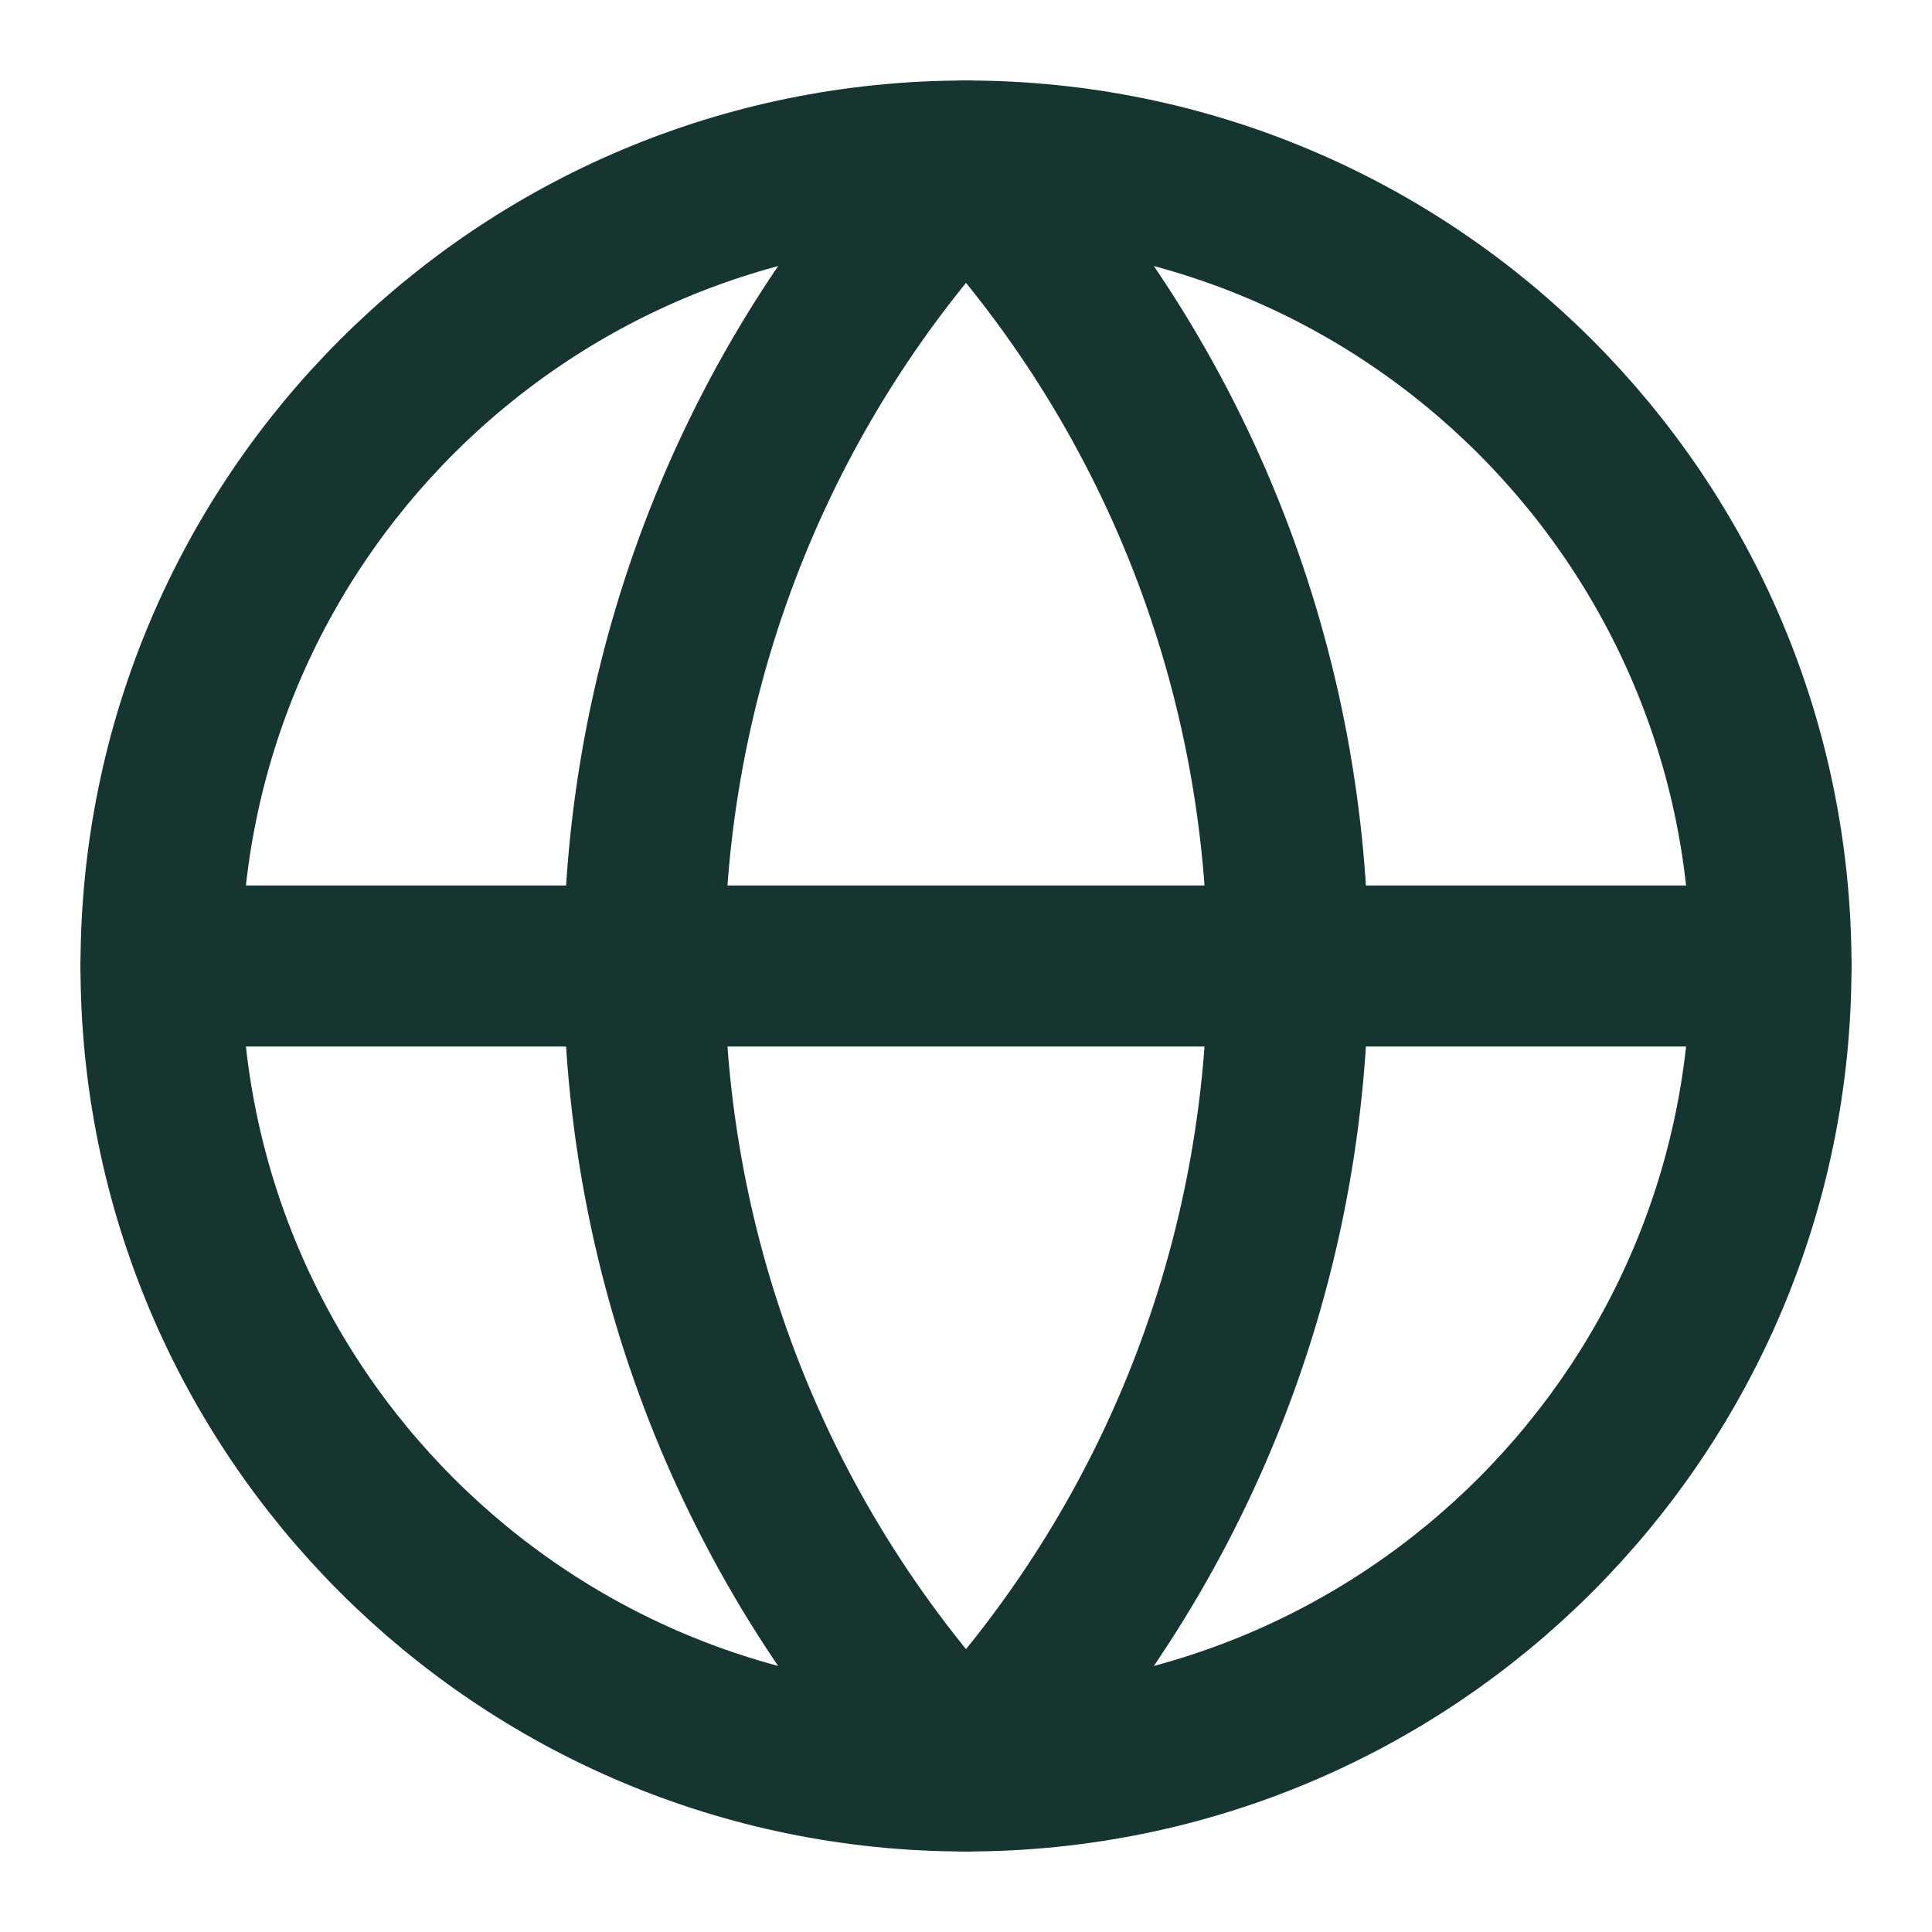
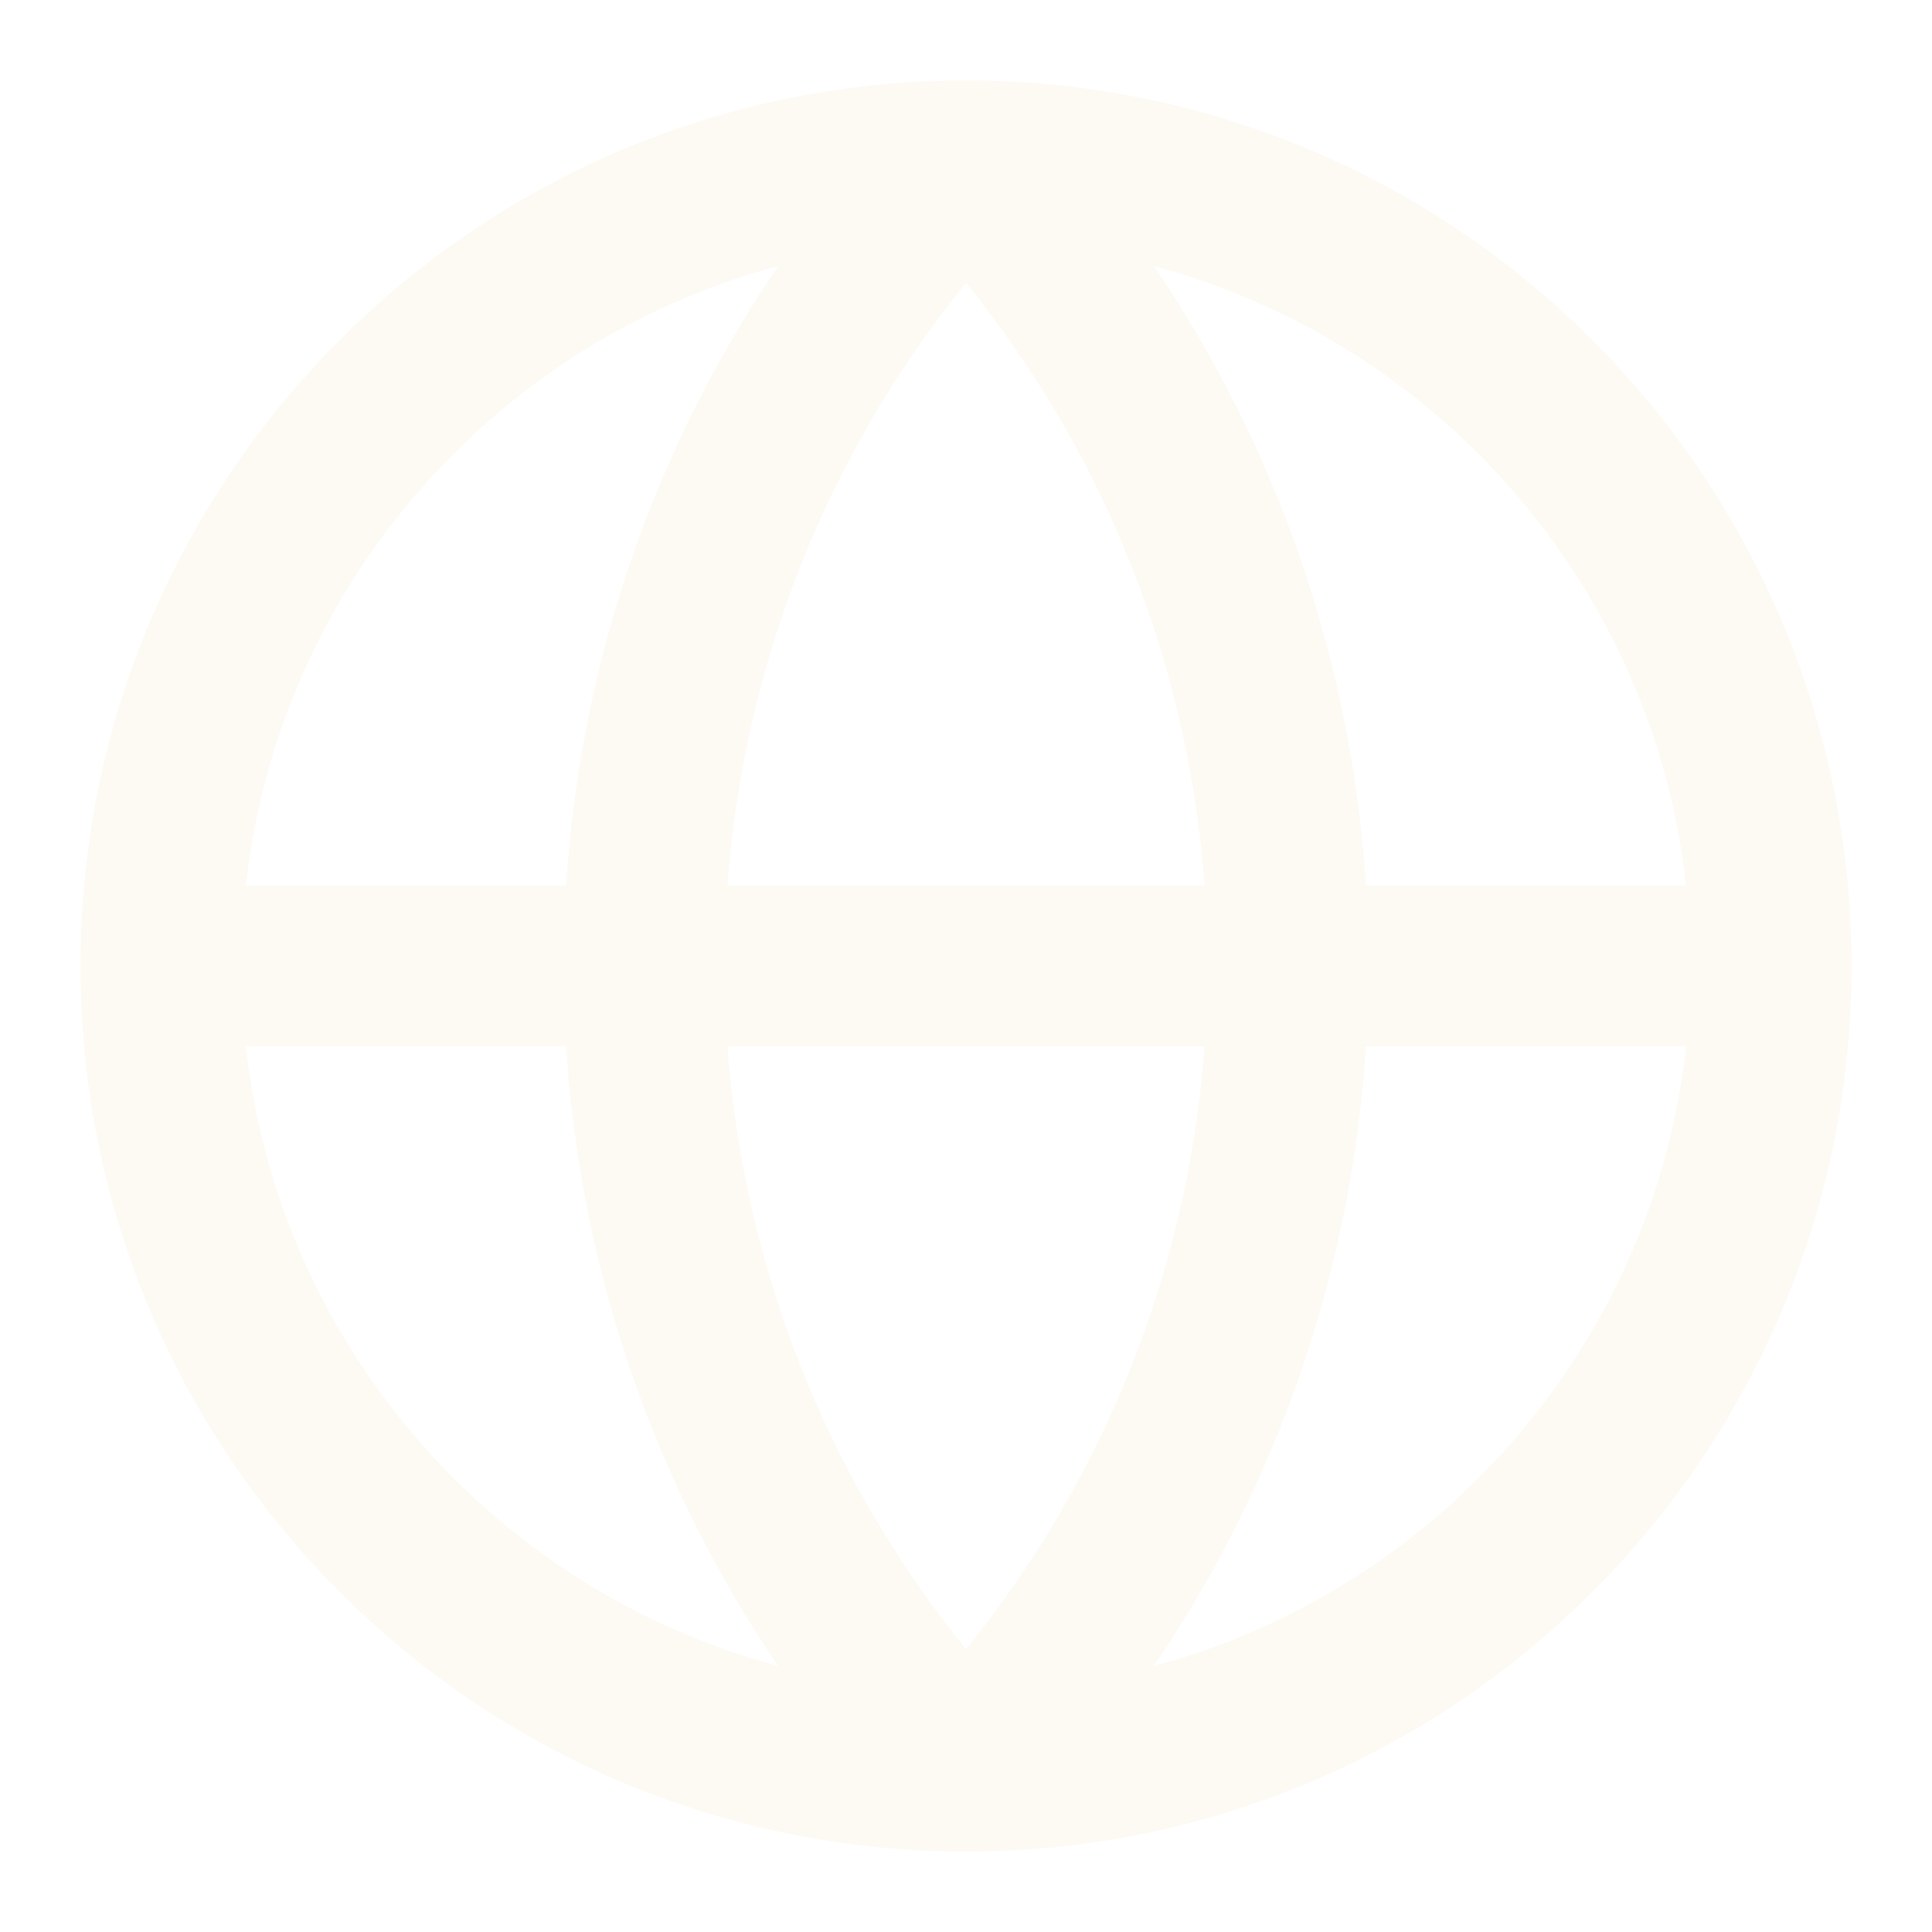
- <svg xmlns="http://www.w3.org/2000/svg" width="32" height="32" viewBox="0 0 24 24" fill="none" stroke="#163530" stroke-width="2" stroke-linecap="round" stroke-linejoin="round">
+ <svg xmlns="http://www.w3.org/2000/svg" width="32" height="32" viewBox="0 0 24 24" fill="none" stroke="#fdfaf4" stroke-width="2" stroke-linecap="round" stroke-linejoin="round" aria-hidden="true">
  <circle cx="12" cy="12" r="10" />
  <path d="M12 2a14.5 14.5 0 0 0 0 20 14.5 14.5 0 0 0 0-20" />
  <path d="M2 12h20" />
</svg>
